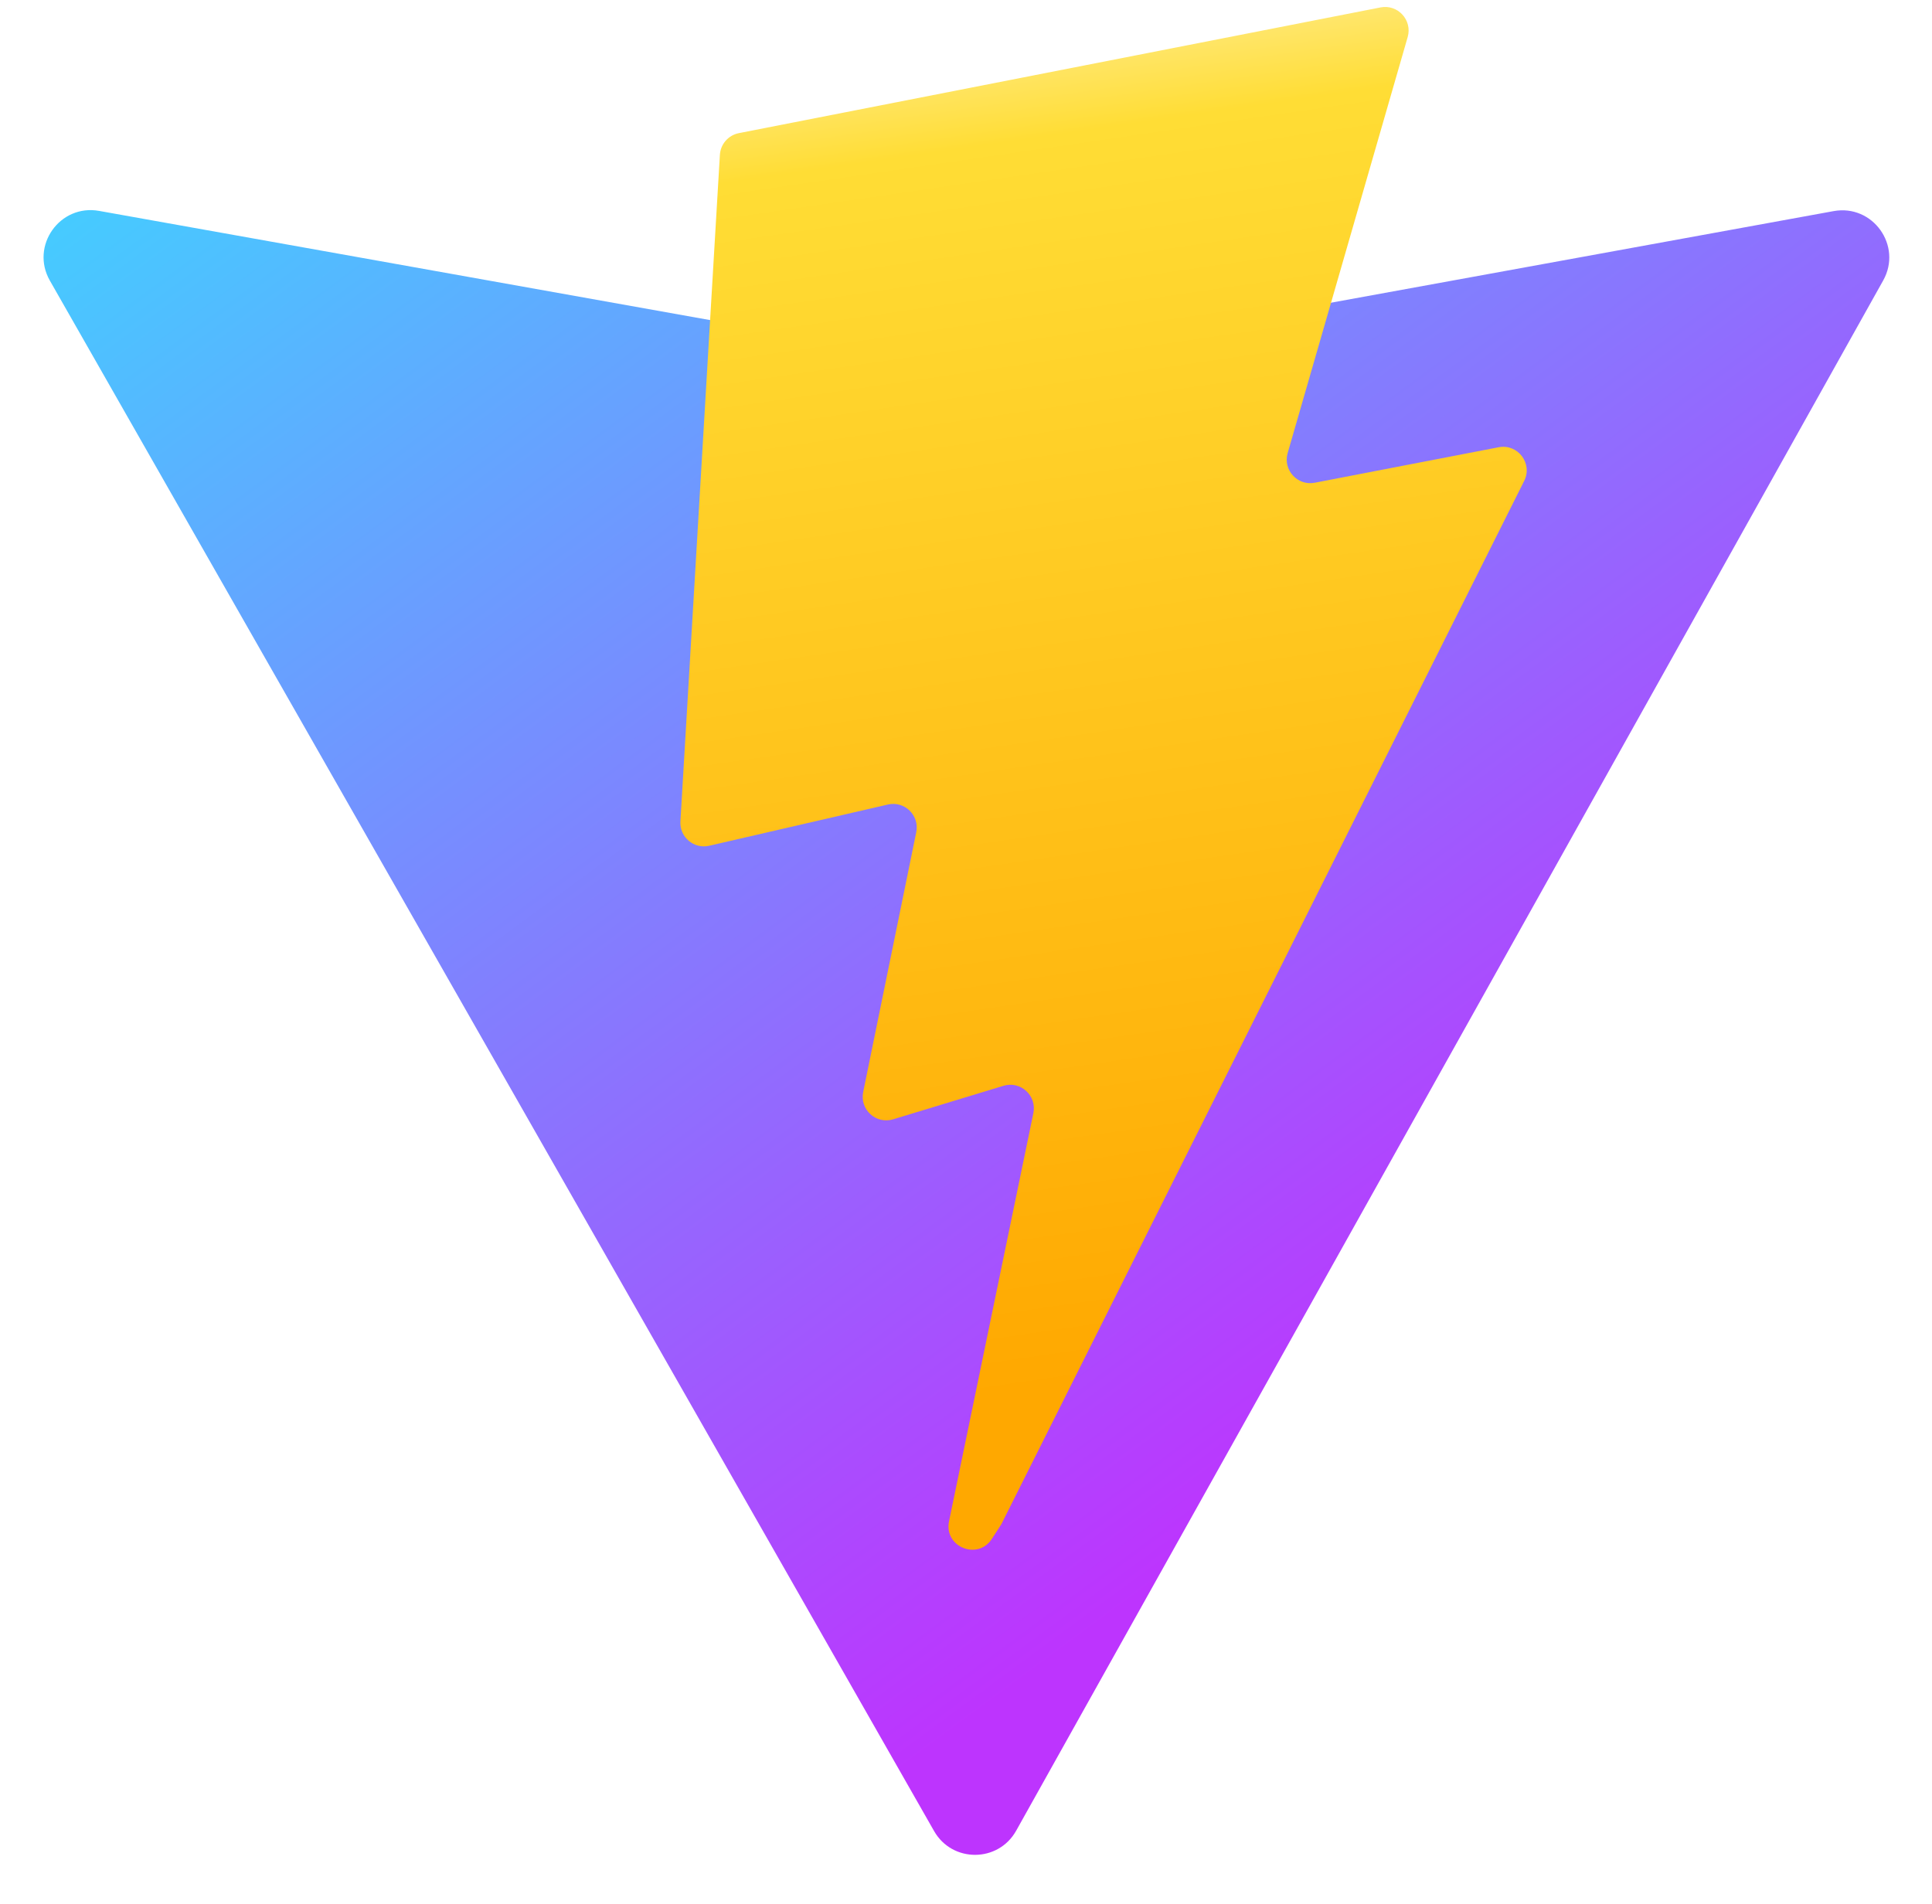
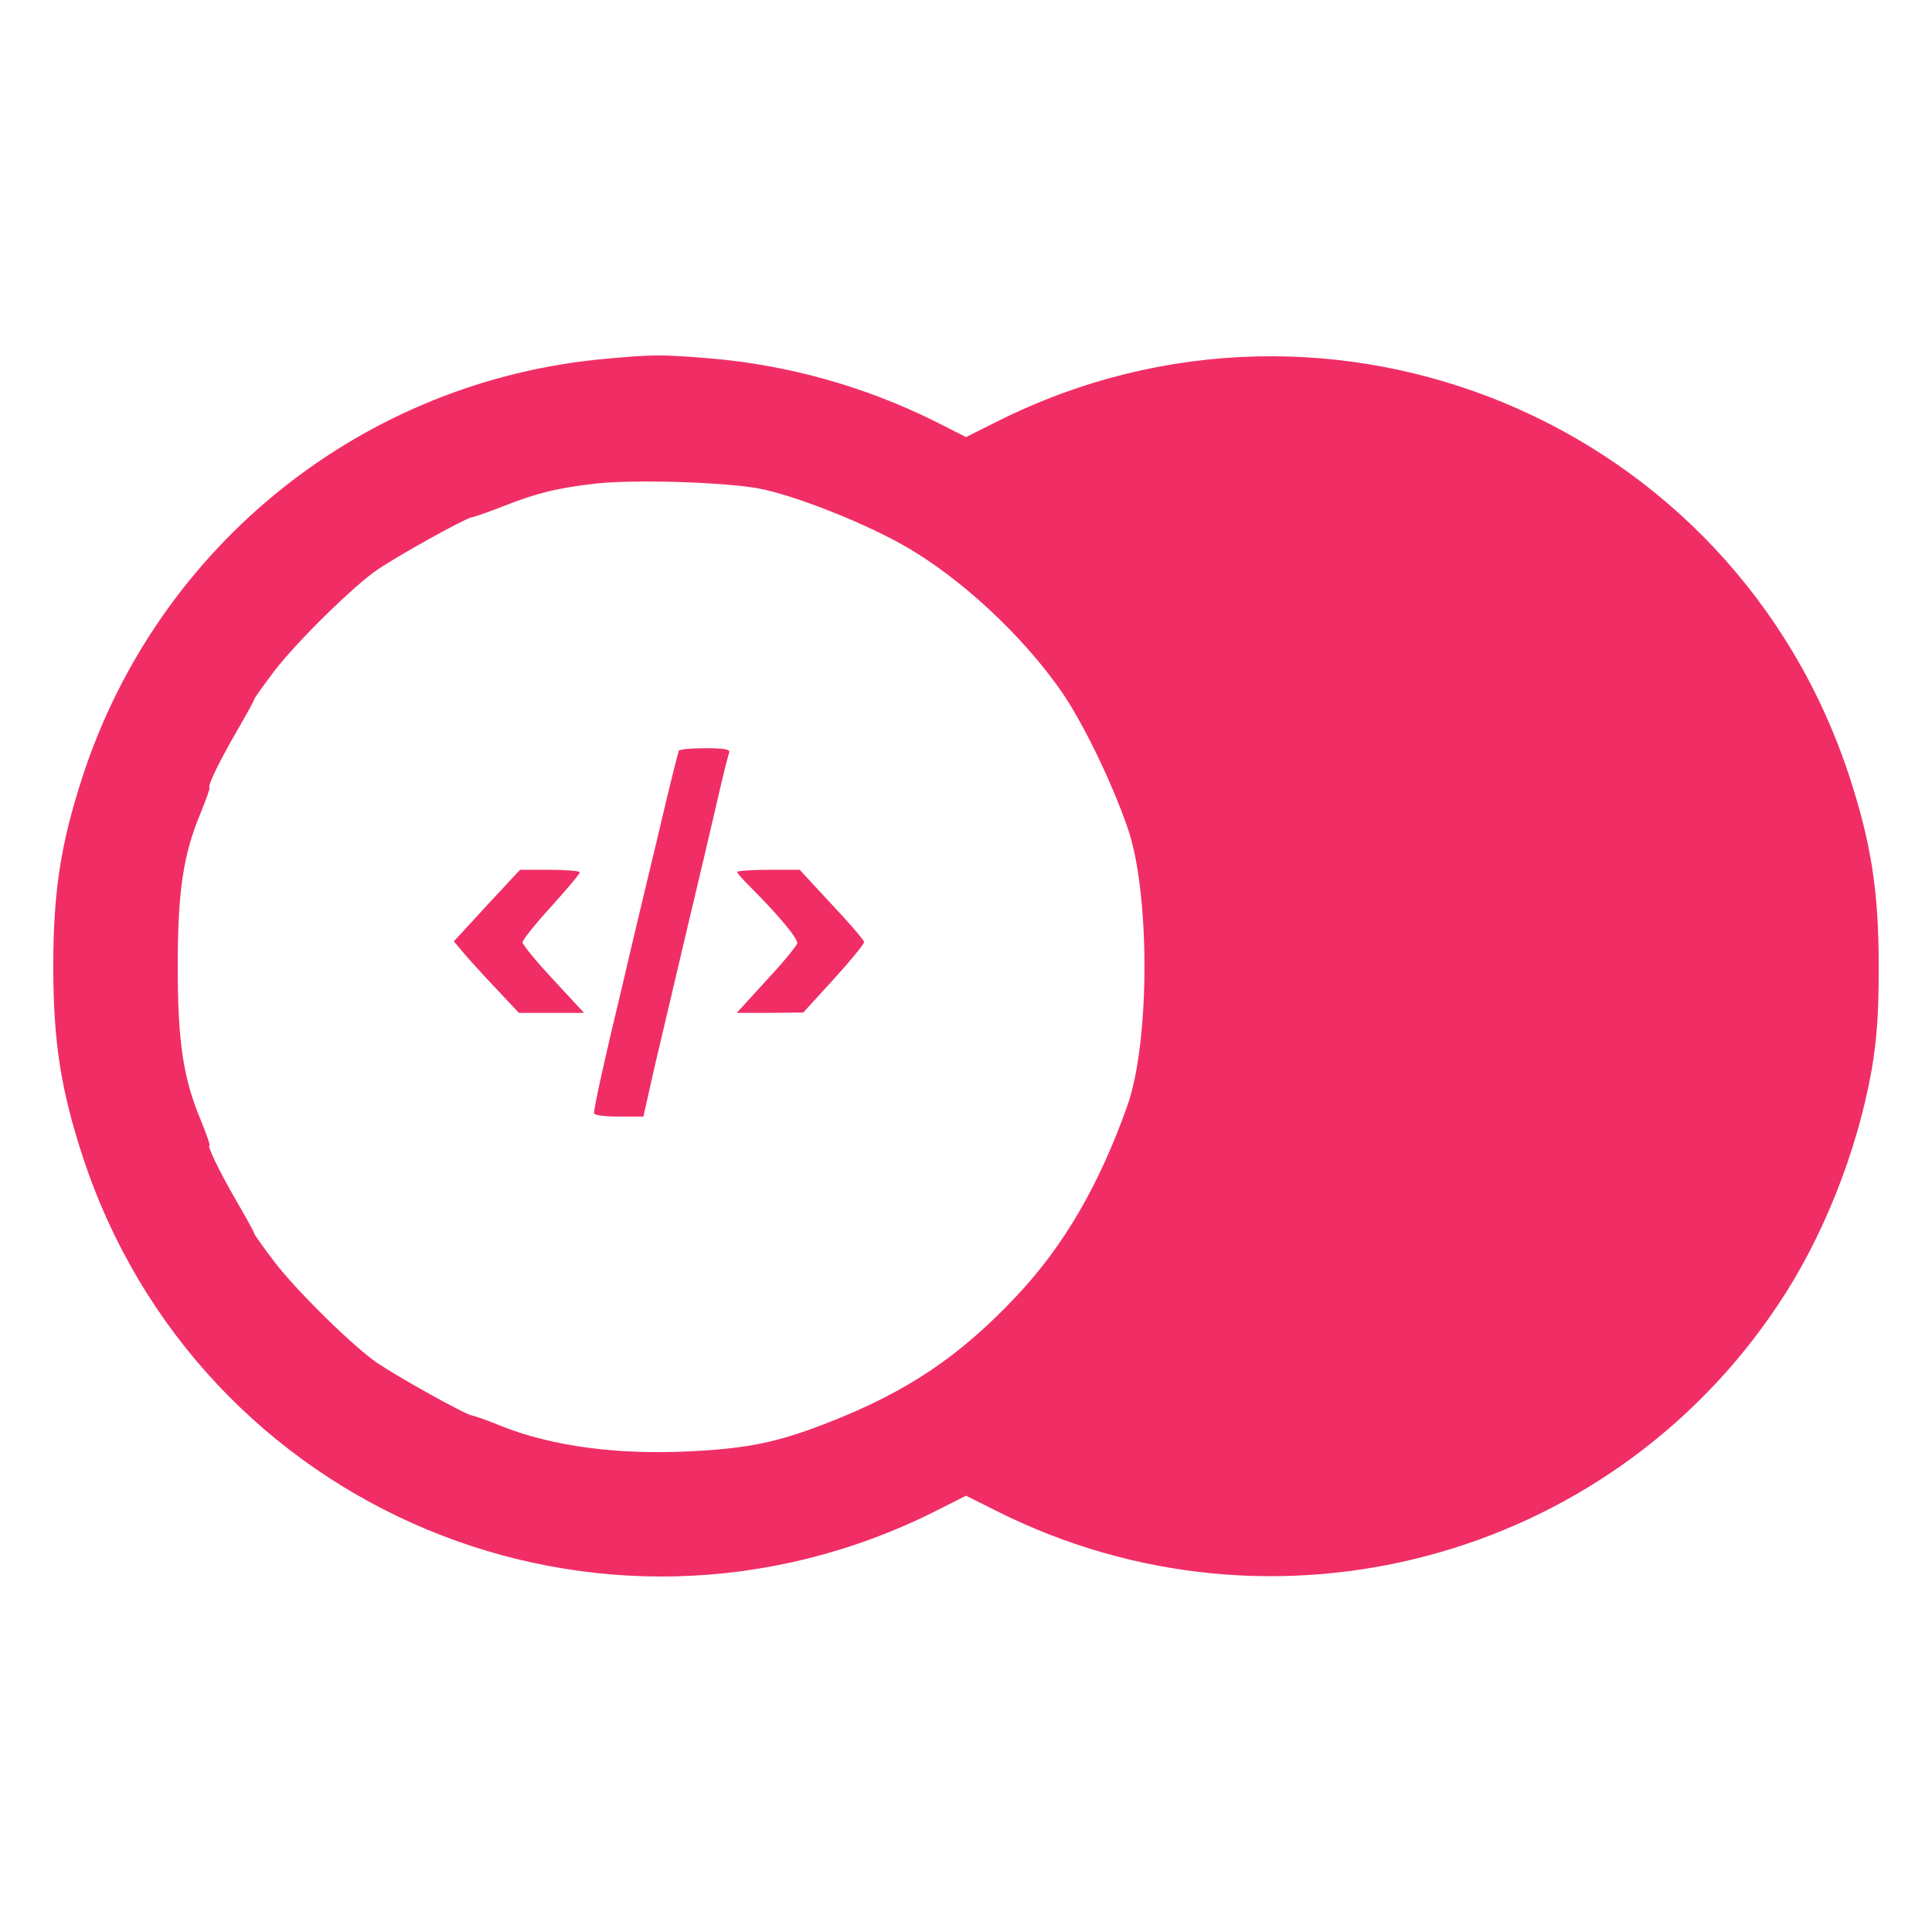
- <svg xmlns="http://www.w3.org/2000/svg" width="410" height="404" viewBox="0 0 410 404" fill="none">
-   <path d="M399.641 59.525L215.643 388.545C211.844 395.338 202.084 395.378 198.228 388.618L10.582 59.556C6.381 52.19 12.68 43.267 21.028 44.759L205.223 77.682C206.398 77.892 207.601 77.89 208.776 77.676L389.119 44.806C397.439 43.289 403.768 52.143 399.641 59.525Z" fill="url(#paint0_linear)" />
-   <path d="M292.965 1.574L156.801 28.255C154.563 28.694 152.906 30.59 152.771 32.866L144.395 174.33C144.198 177.662 147.258 180.248 150.51 179.498L188.42 170.749C191.967 169.931 195.172 173.055 194.443 176.622L183.18 231.775C182.422 235.487 185.907 238.661 189.532 237.56L212.947 230.446C216.577 229.344 220.065 232.527 219.297 236.242L201.398 322.875C200.278 328.294 207.486 331.249 210.492 326.603L212.5 323.5L323.454 102.072C325.312 98.365 322.108 94.137 318.036 94.923L279.014 102.454C275.347 103.161 272.227 99.746 273.262 96.158L298.731 7.867C299.767 4.273 296.636 0.855 292.965 1.574Z" fill="url(#paint1_linear)" />
-   <defs>
-     <linearGradient id="paint0_linear" x1="6" y1="33" x2="235" y2="344" gradientUnits="userSpaceOnUse">
-       <stop stop-color="#41D1FF" />
-       <stop offset="1" stop-color="#BD34FE" />
-     </linearGradient>
-     <linearGradient id="paint1_linear" x1="194.651" y1="8.818" x2="236.076" y2="292.989" gradientUnits="userSpaceOnUse">
-       <stop stop-color="#FFEA83" />
-       <stop offset="0.083" stop-color="#FFDD35" />
-       <stop offset="1" stop-color="#FFA800" />
-     </linearGradient>
-   </defs>
+ <svg xmlns="http://www.w3.org/2000/svg" viewBox="0 0 128 128">
+   <path d="M40.162 23.768C24.121 25.189 10.496 36.065 5.473 51.443 4.028 55.874 3.53 59.05 3.53 64.026s.498 8.151 1.943 12.582c7.701 23.505 34.334 34.595 56.466 23.529L64 99.094l2.085 1.043c18.222 9.123 40.377 3.293 51.703-13.672 2.962-4.407 5.237-10.118 6.208-15.544.356-2.085.474-3.744.474-6.895 0-4.976-.497-8.152-1.943-12.583-7.701-23.505-34.334-34.594-56.442-23.529L64 28.957l-2.061-1.043a41.323 41.323 0 00-14.904-4.17c-3.152-.261-3.792-.261-6.873.024zm10.142 8.601c2.322.45 6.801 2.203 9.525 3.744 3.721 2.085 7.938 5.995 10.521 9.739 1.398 2.037 3.27 5.876 4.336 8.933 1.517 4.265 1.517 14.217 0 18.481-1.848 5.214-4.194 9.266-7.345 12.607-3.744 3.981-7.227 6.326-12.44 8.364-3.317 1.303-5.307 1.73-9.217 1.919-4.787.237-9.1-.331-12.488-1.682-.853-.356-1.73-.663-1.99-.711-.498-.118-4.763-2.488-6.208-3.46-1.54-1.042-5.331-4.762-6.801-6.682-.734-.971-1.35-1.824-1.35-1.895 0-.071-.545-1.067-1.209-2.204-1.161-2.014-1.943-3.649-1.753-3.649.047 0-.213-.758-.592-1.682-1.161-2.772-1.517-5.213-1.517-10.165 0-4.953.356-7.394 1.517-10.166.379-.924.639-1.682.592-1.682-.19 0 .592-1.635 1.753-3.649.664-1.137 1.209-2.132 1.209-2.204 0-.071.616-.924 1.35-1.895 1.47-1.92 5.261-5.64 6.801-6.682 1.422-.972 5.71-3.342 6.208-3.46.26-.047 1.256-.403 2.227-.782 2.156-.853 3.554-1.184 6.043-1.469 2.559-.284 8.577-.094 10.828.332z" fill="#f02e65" />
+   <path d="M44.973 49.737c-.048.119-.664 2.536-1.327 5.403-.688 2.867-1.777 7.393-2.393 10.07-1.185 4.905-1.896 8.128-1.896 8.554 0 .118.735.214 1.635.214h1.635l.734-3.271c.427-1.777 1.375-5.852 2.133-9.051.759-3.199 1.682-7.085 2.038-8.649.355-1.564.711-2.985.782-3.151.071-.213-.332-.284-1.564-.284-.924 0-1.73.071-1.777.165zM32.248 59.997l-2.18 2.37.64.758c.355.426 1.327 1.493 2.156 2.37l1.517 1.611H38.694l-2.038-2.204c-1.114-1.184-2.038-2.322-2.038-2.464 0-.166.853-1.232 1.896-2.369 1.042-1.161 1.895-2.157 1.895-2.275 0-.095-.9-.166-1.99-.166h-1.967l-2.204 2.369zM48.835 57.77c0 .071.403.521.9 1.019 1.849 1.848 3.152 3.412 3.081 3.72-.047.166-.948 1.279-2.038 2.44l-1.966 2.157h2.203l2.204-.024 2.013-2.203c1.115-1.232 2.015-2.323 2.015-2.465 0-.118-.948-1.232-2.133-2.487l-2.132-2.299H50.92c-1.161 0-2.085.071-2.085.142z" fill="#f02e65" />
</svg>
